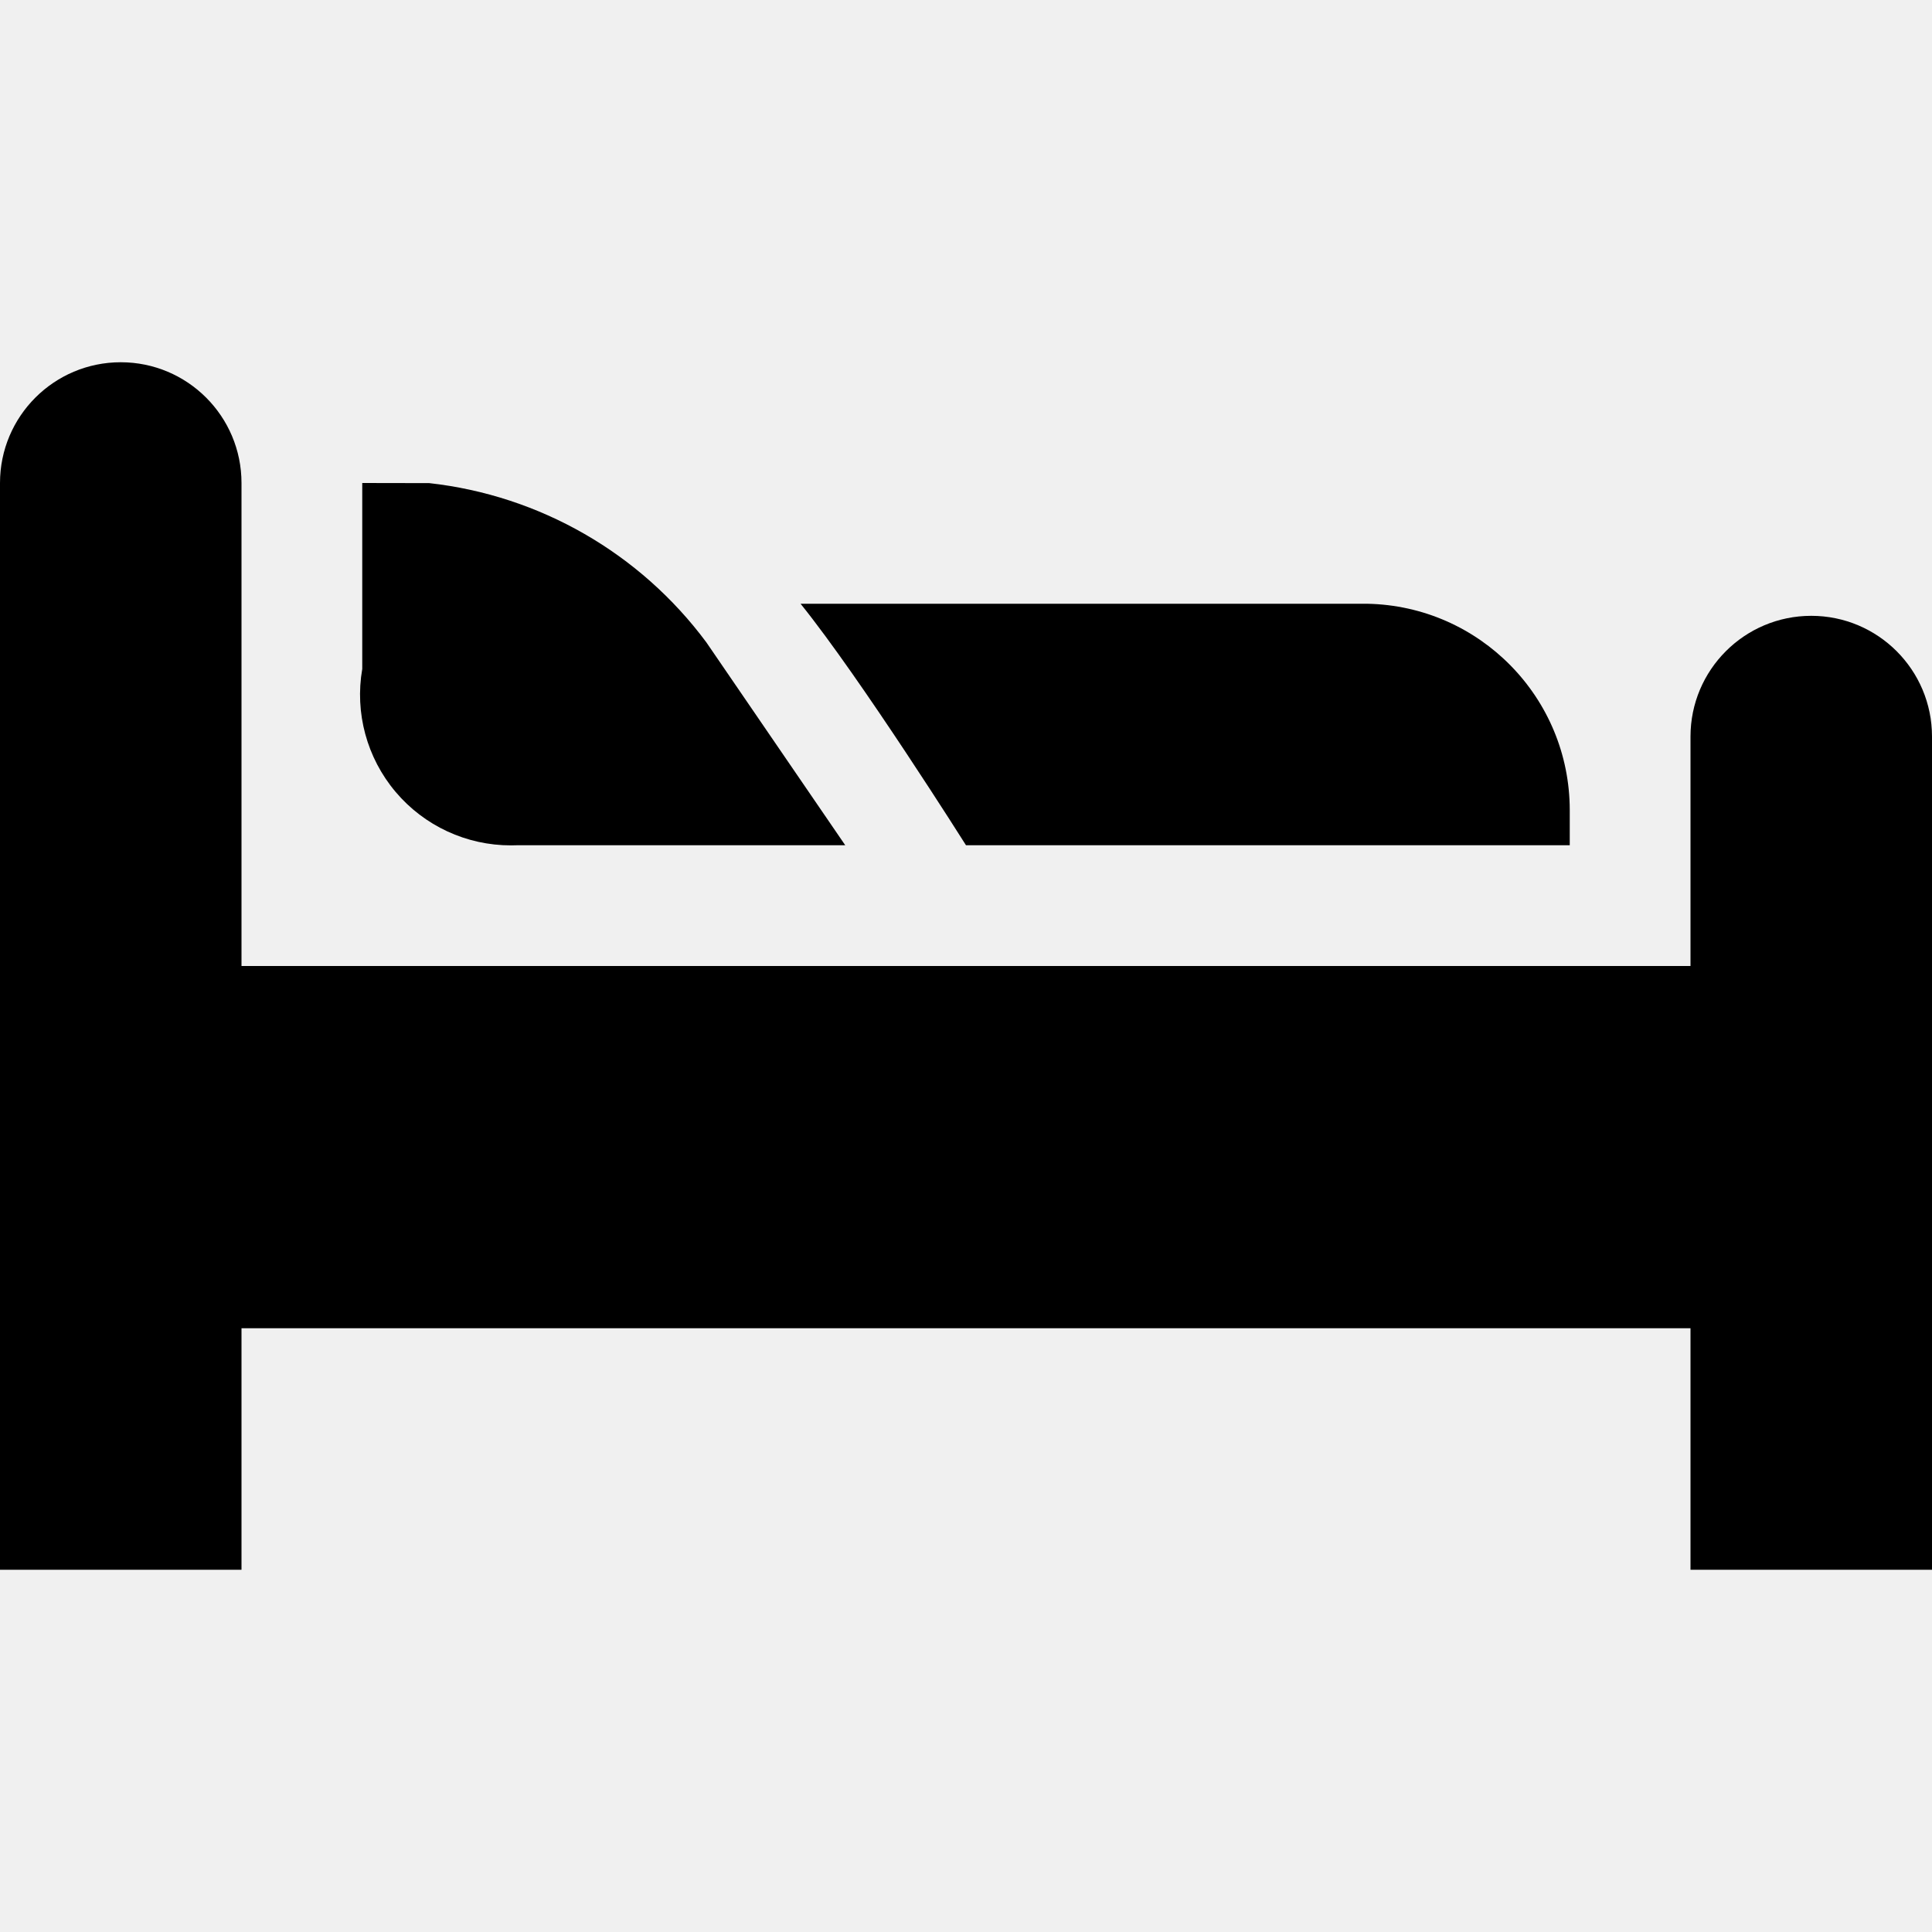
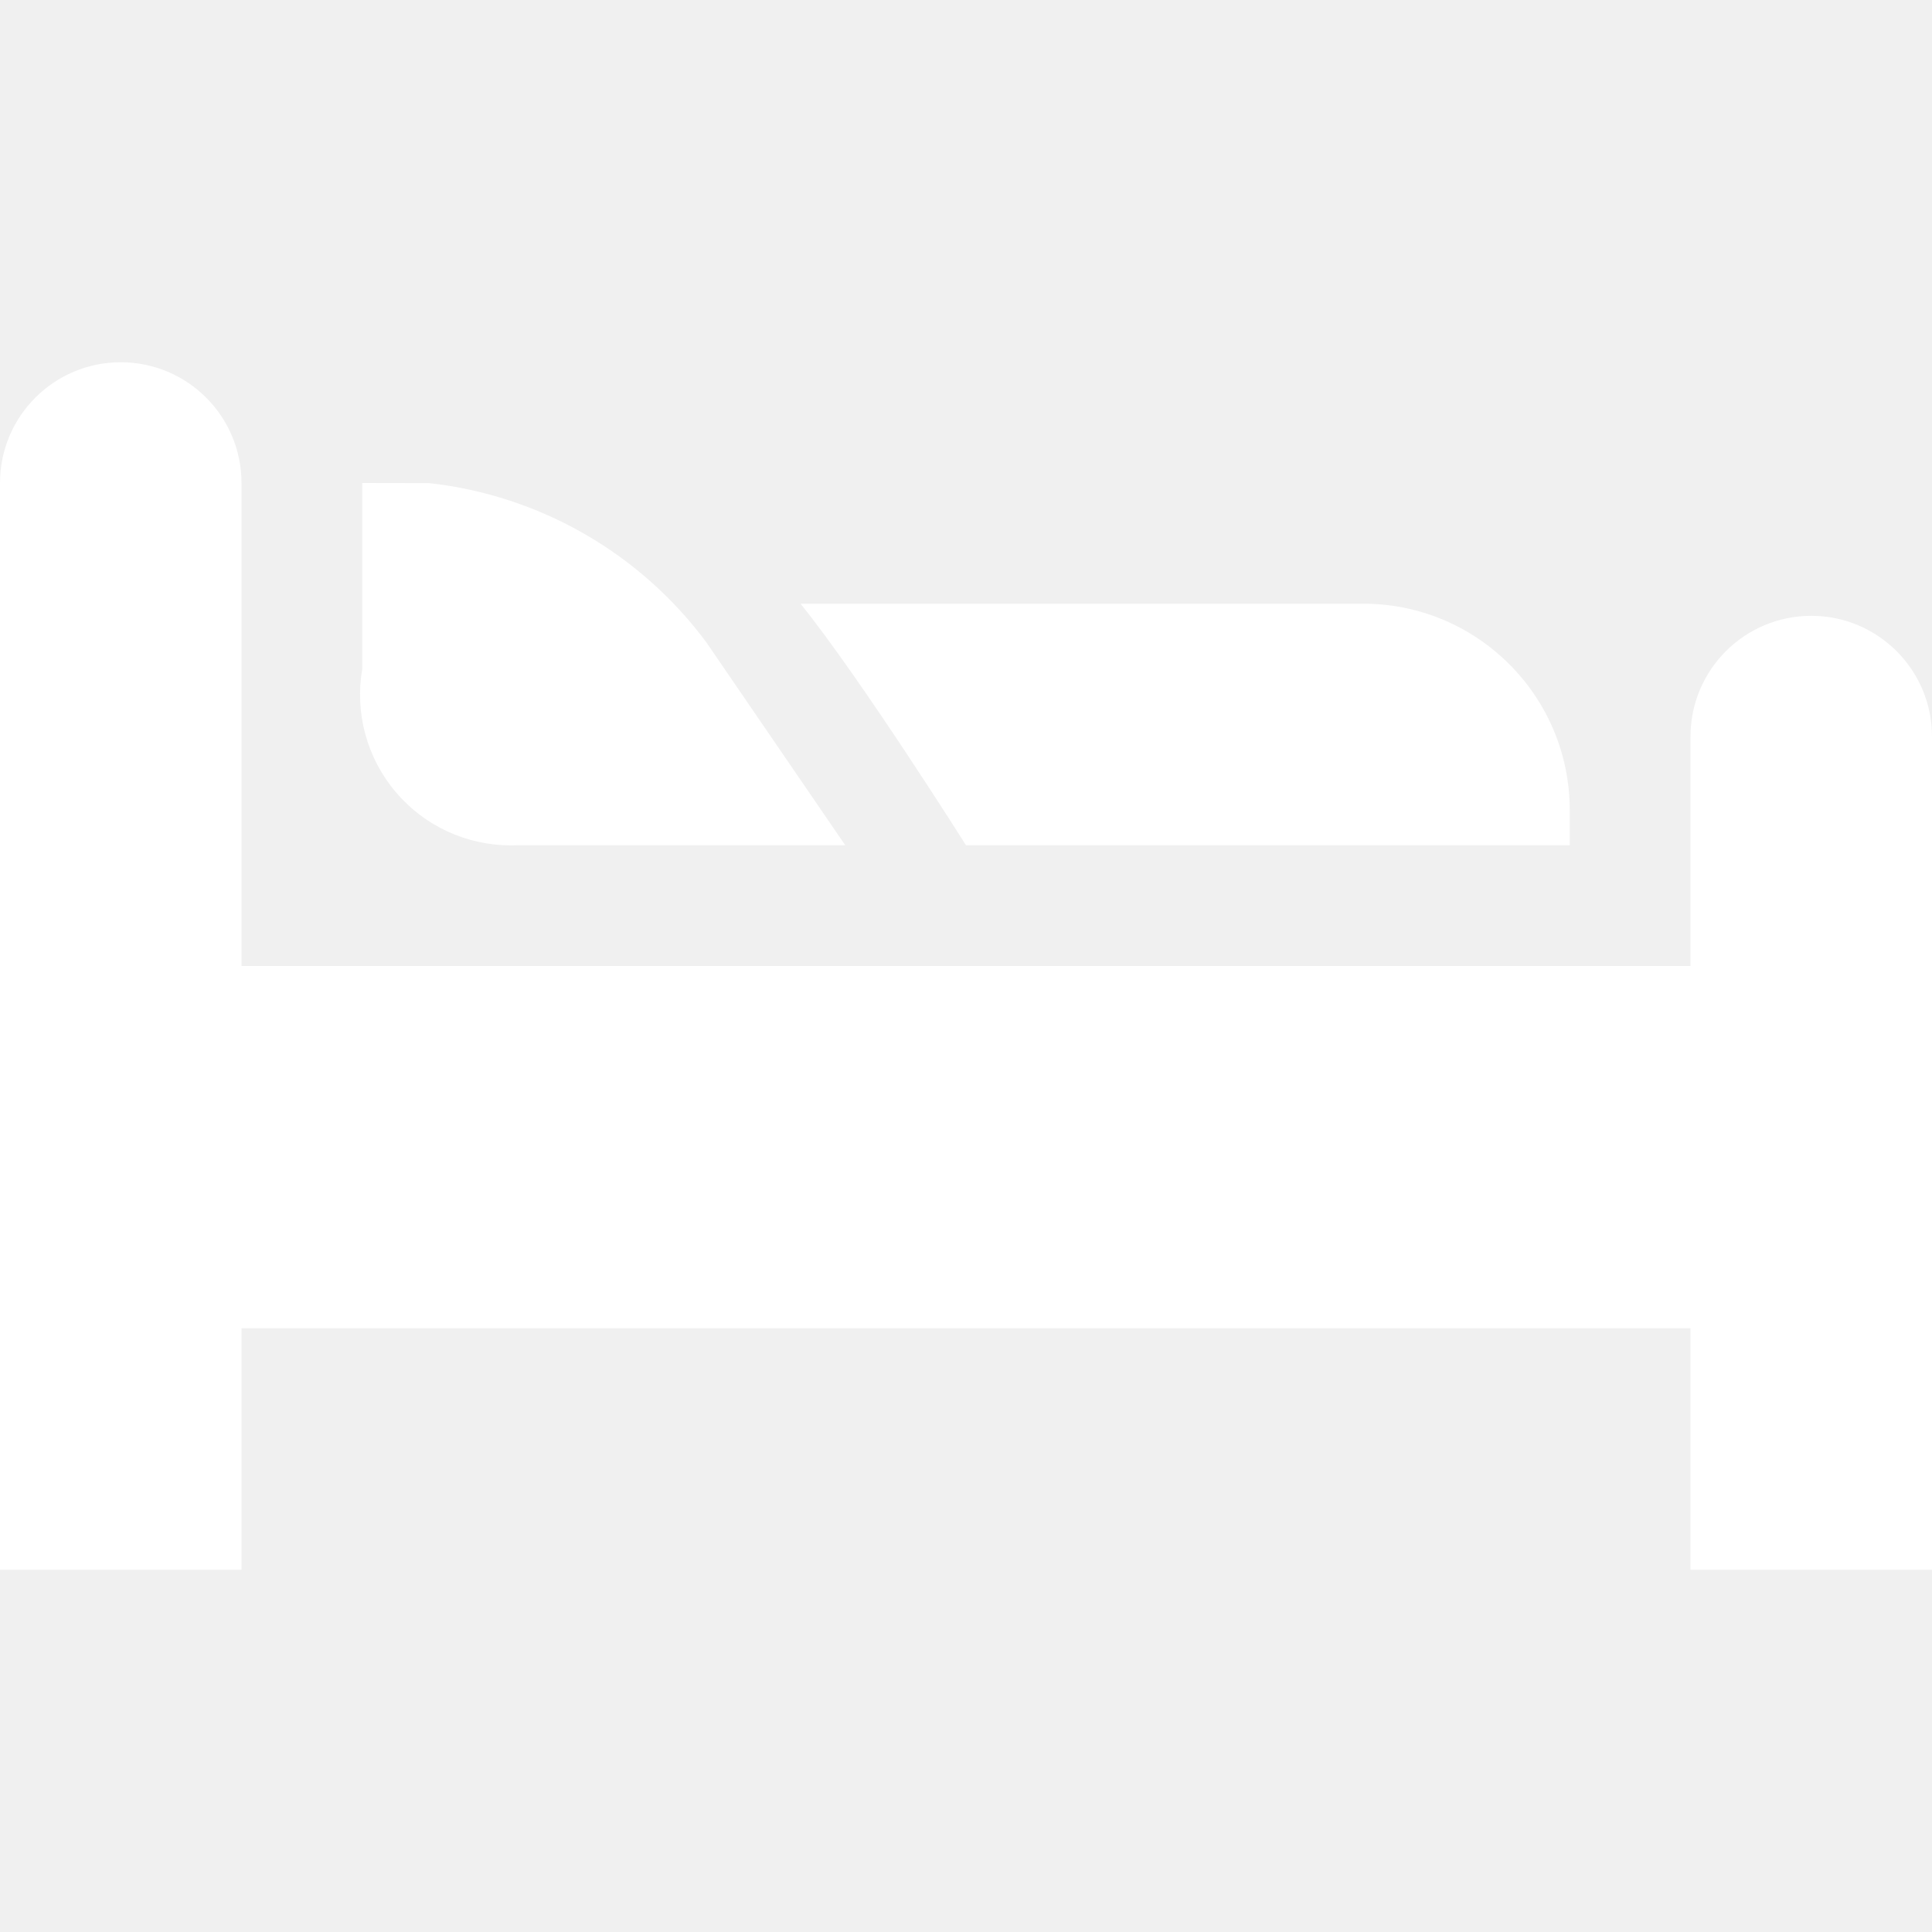
<svg xmlns="http://www.w3.org/2000/svg" width="512" height="512" viewBox="0 0 16 16">
-   <path fill="#000000" d="M4.28 7H7L5.85 5.32a3.315 3.315 0 0 0-2.295-1.319L3 4v1.54a1.248 1.248 0 0 0 1.232 1.461L4.282 7zM13 7v-.29A1.71 1.71 0 0 0 11.322 5H6.63C7.13 5.62 8 7 8 7h5z" />
-   <path fill="#000000" d="M15 5.1a1 1 0 0 0-1 1V8H2V4a1 1 0 0 0-2 0v9h2v-2h12v2h2V6.1a1 1 0 0 0-1-1z" />
+   <path fill="#FFFFFF" d="M4.28 7H7L5.85 5.32a3.315 3.315 0 0 0-2.295-1.319L3 4v1.54a1.248 1.248 0 0 0 1.232 1.461L4.282 7zM13 7v-.29A1.71 1.71 0 0 0 11.322 5H6.63C7.13 5.62 8 7 8 7h5z" />
+   <path fill="#FFFFFF" d="M15 5.1a1 1 0 0 0-1 1V8H2V4a1 1 0 0 0-2 0v9h2v-2h12v2h2V6.1a1 1 0 0 0-1-1z" />
</svg>
